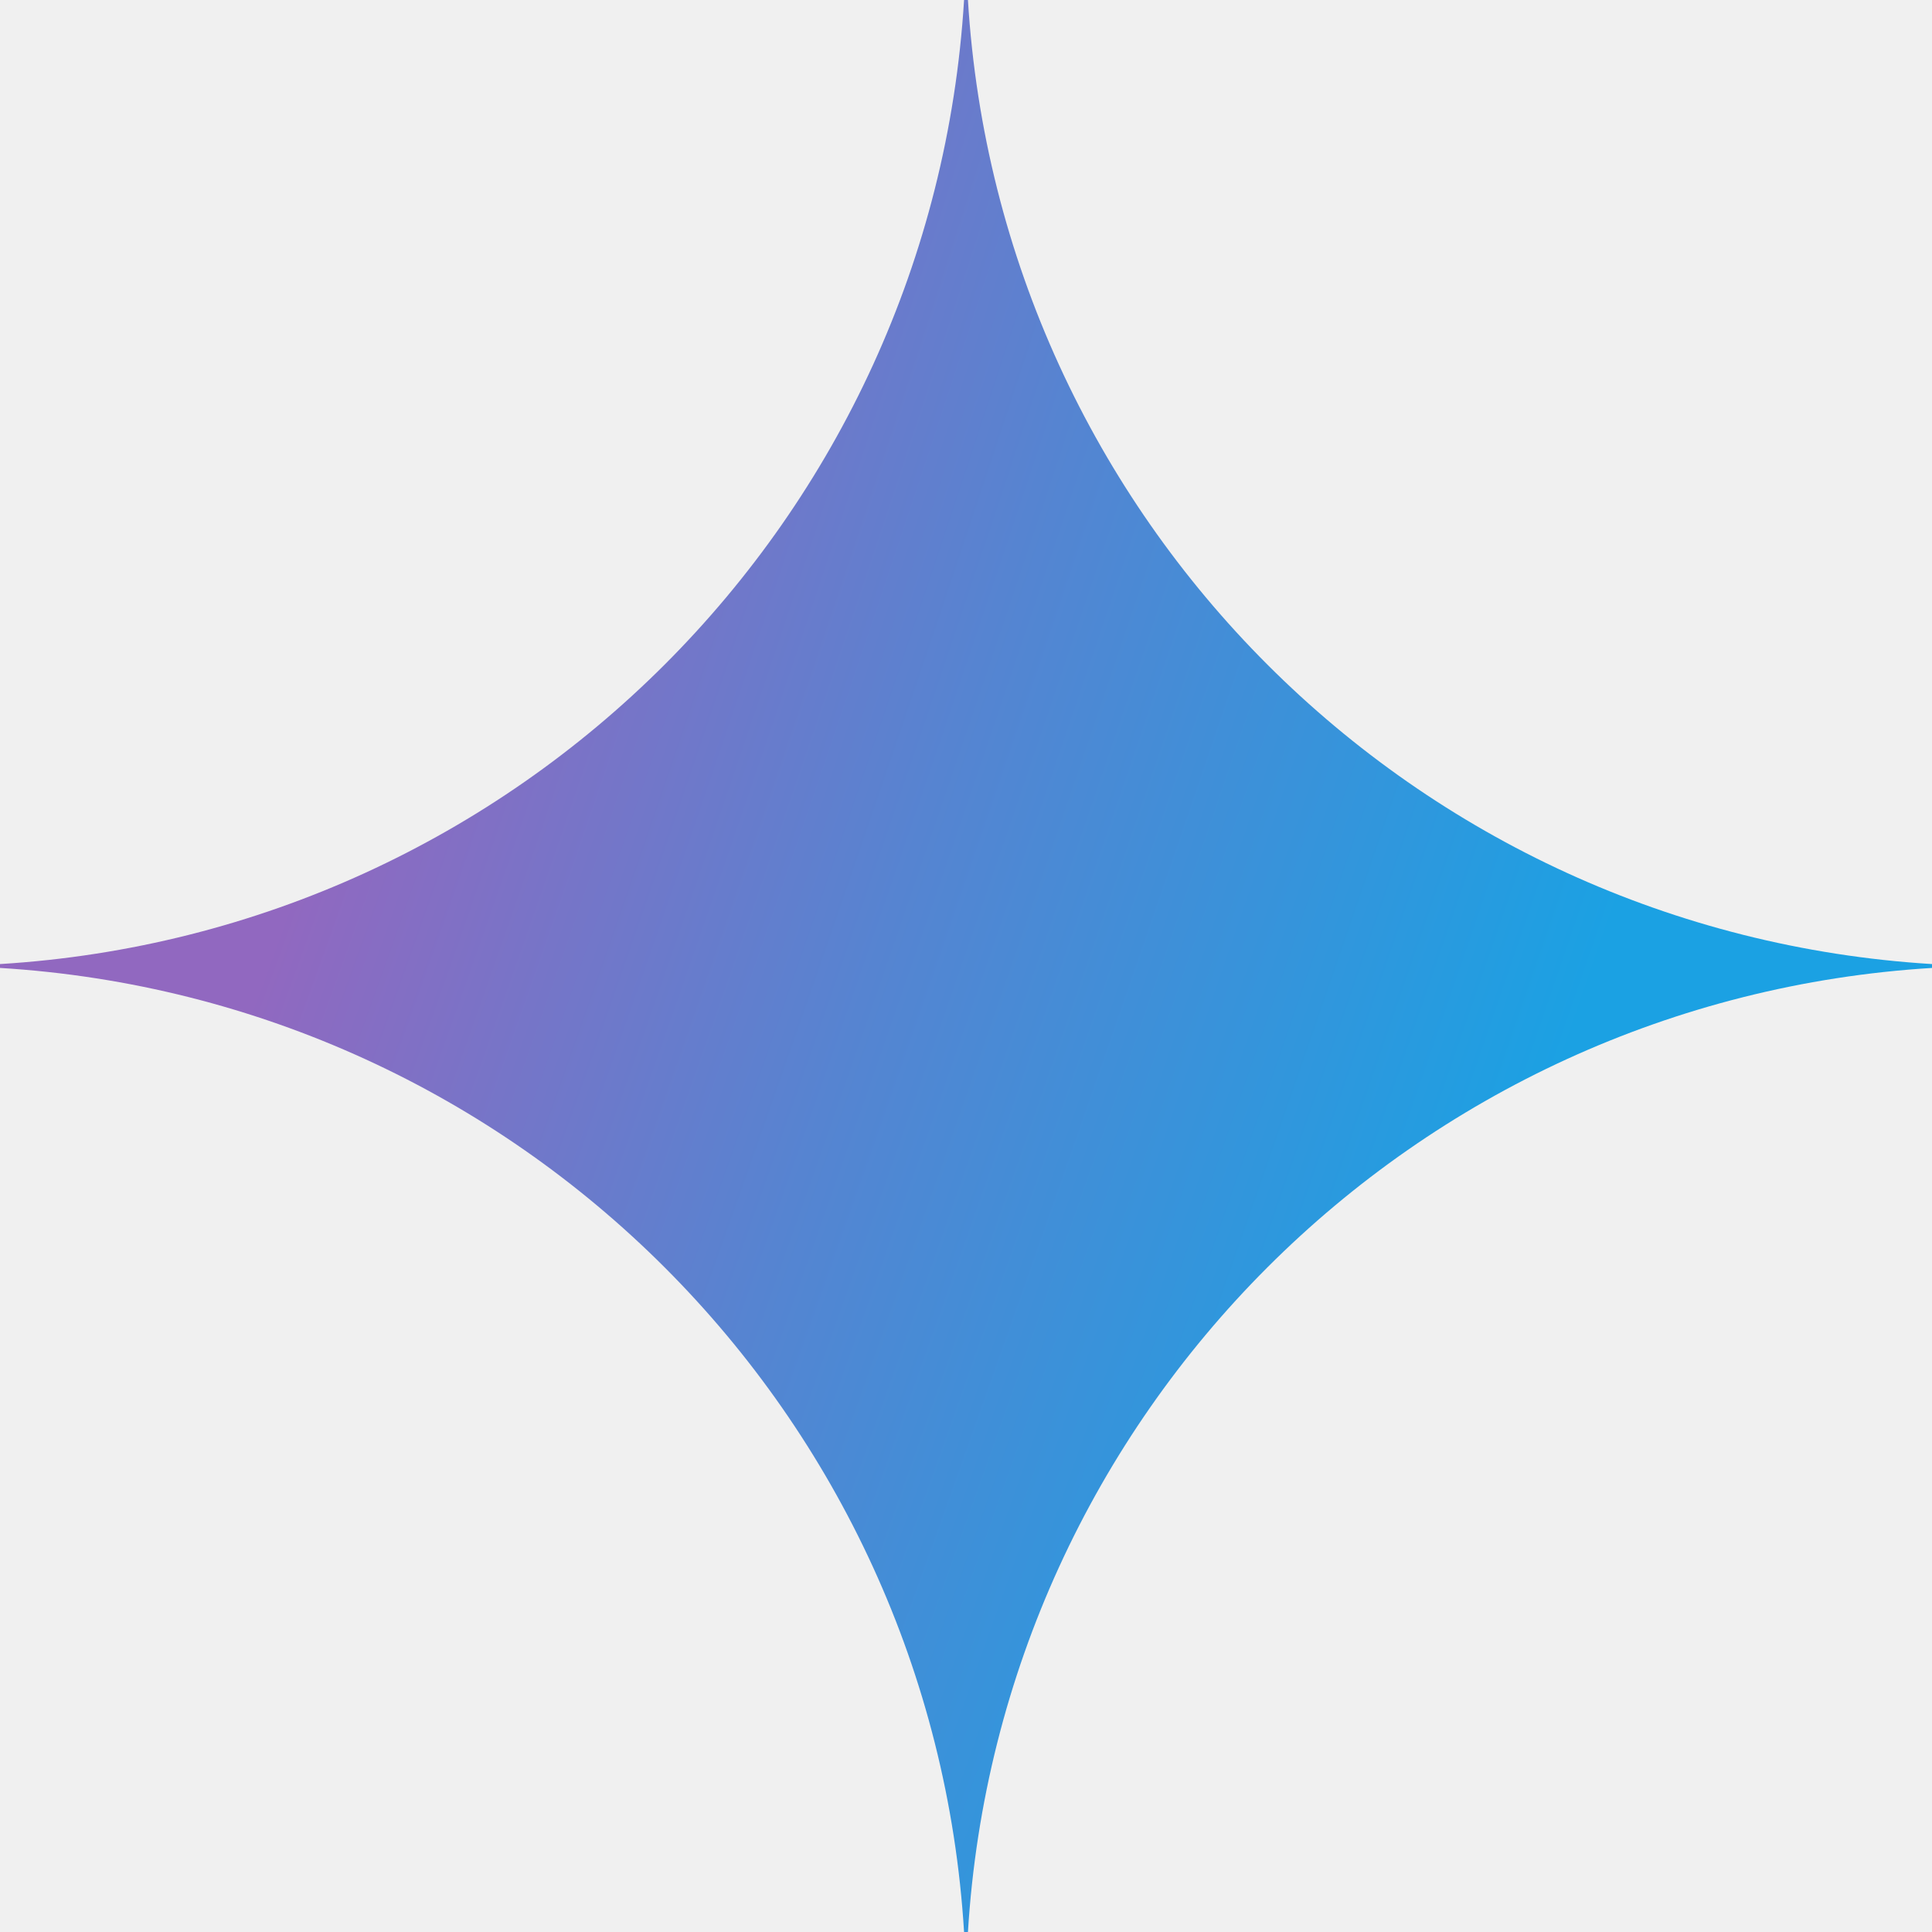
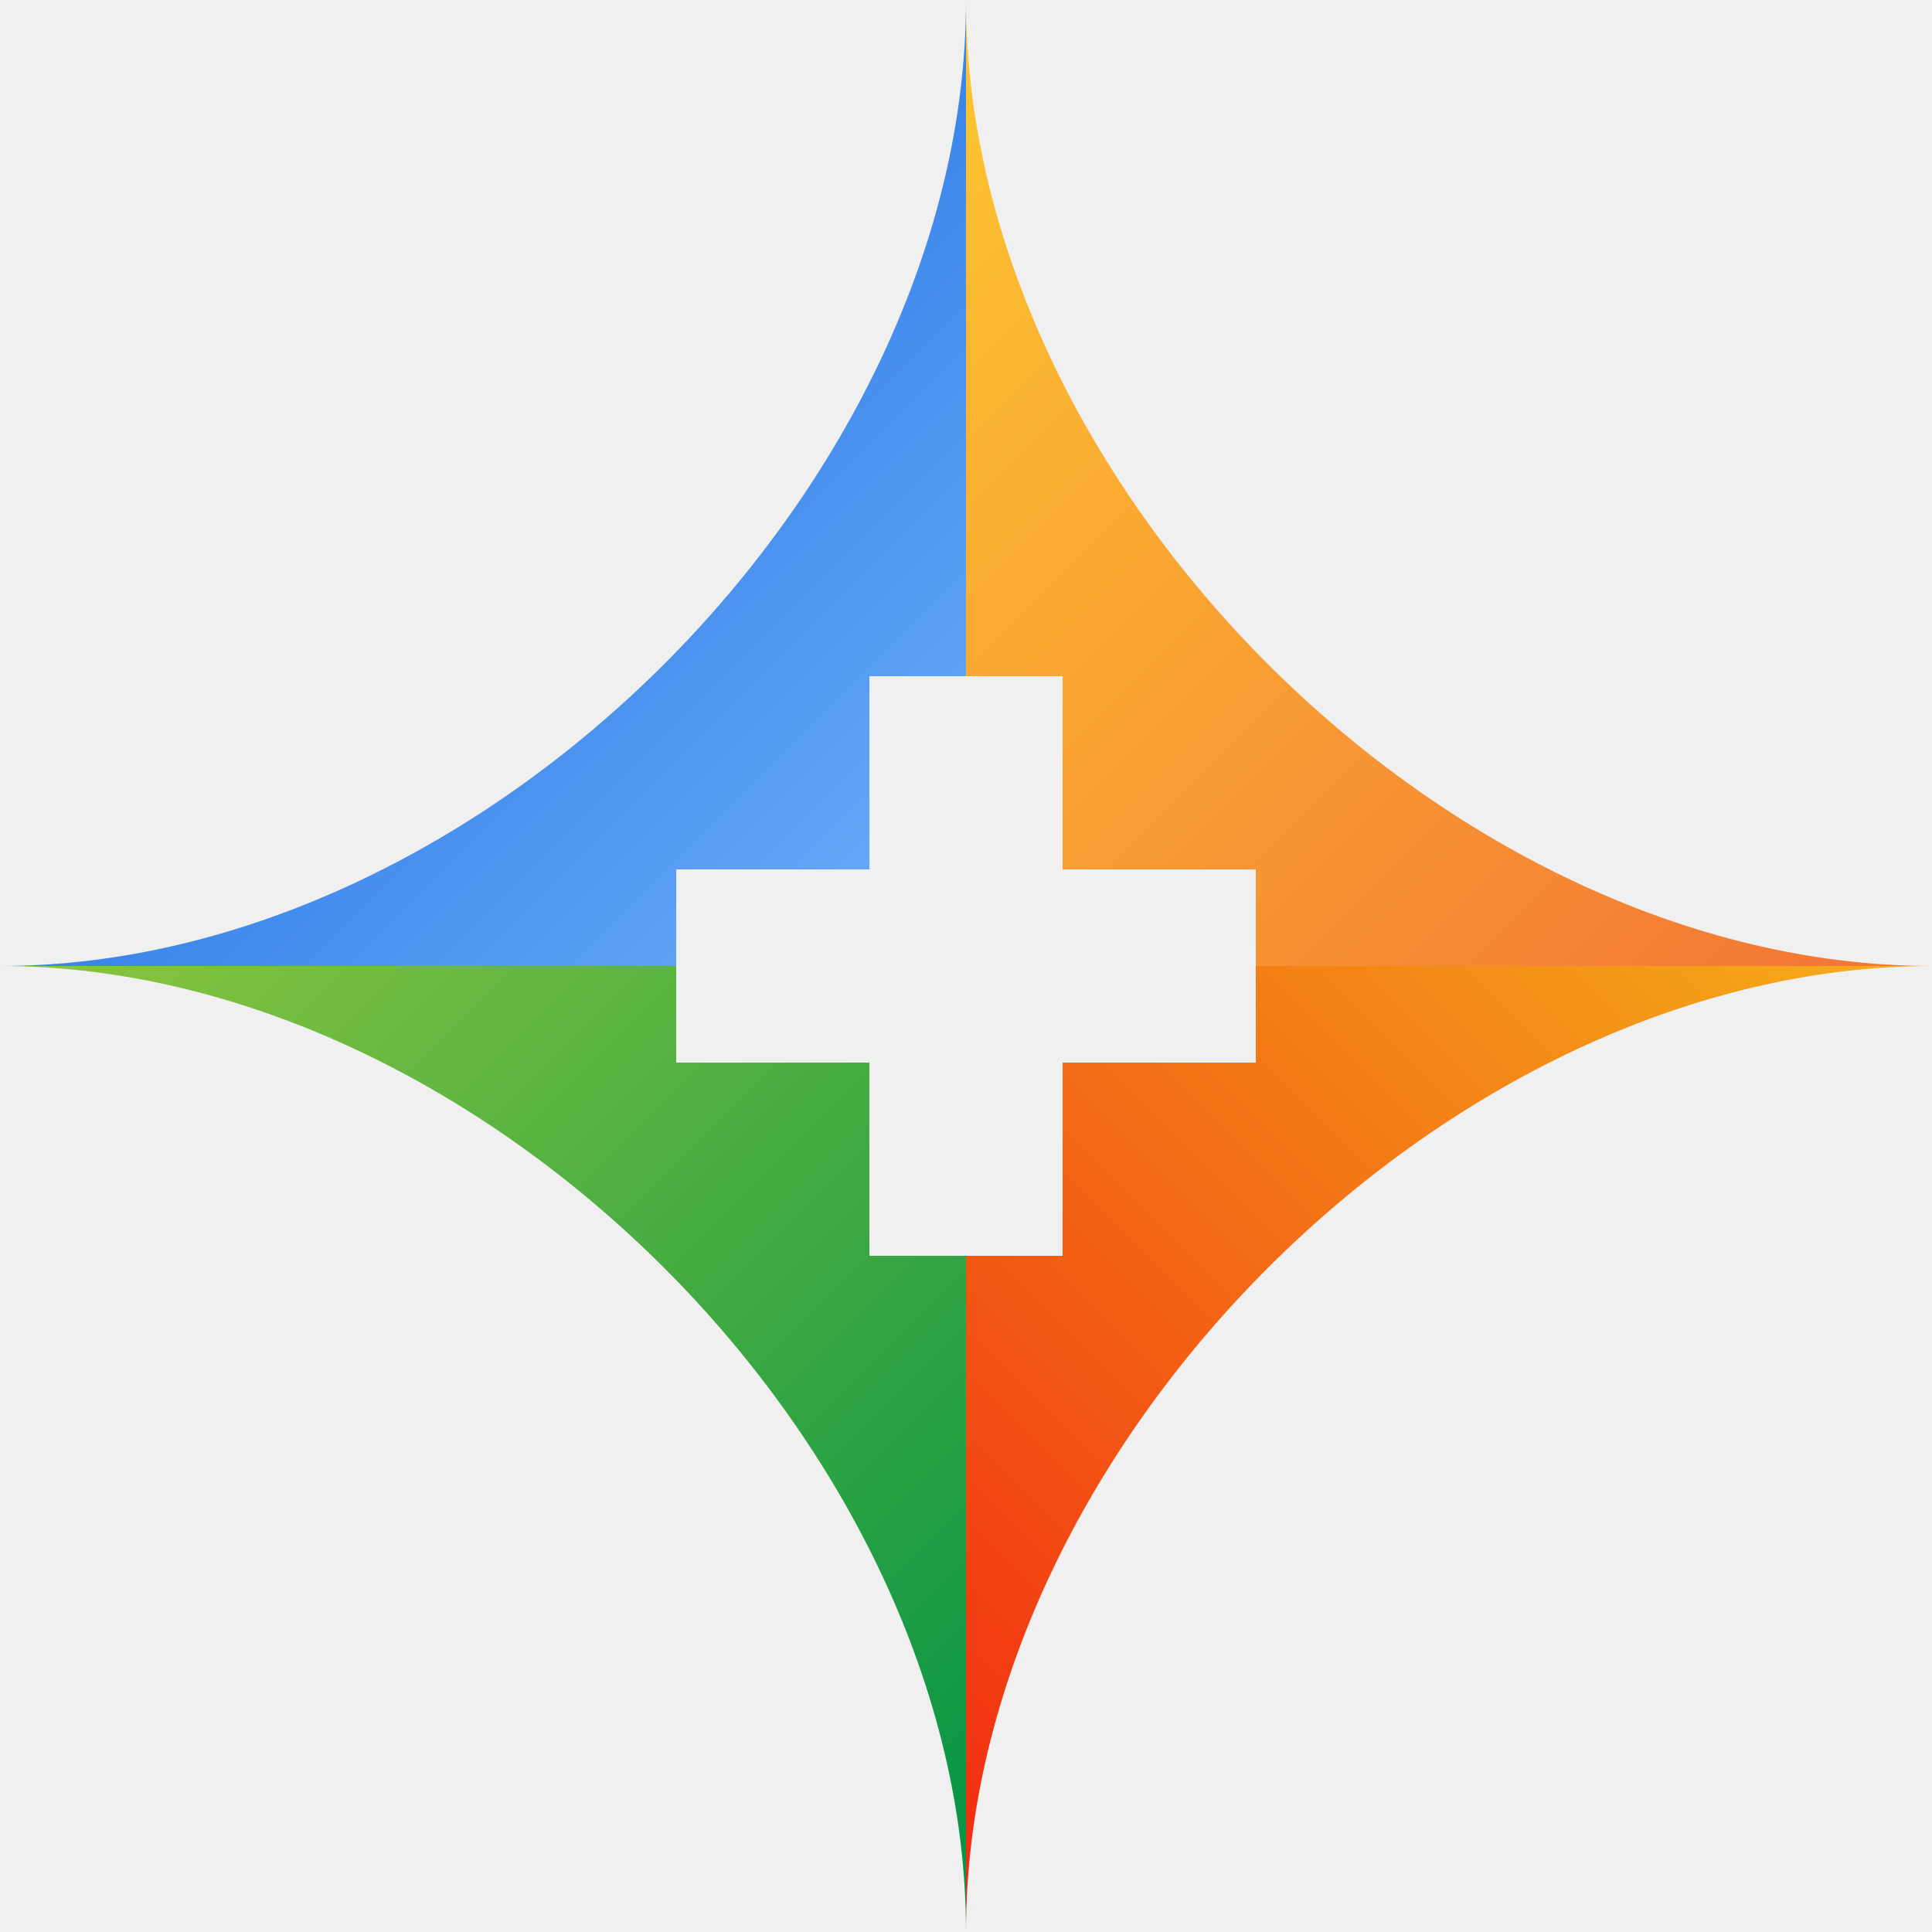
- <svg xmlns="http://www.w3.org/2000/svg" fill="none" viewBox="0 0 16 16">
-   <path d="M16 8.016A8.522 8.522 0 008.016 16h-.032A8.521 8.521 0 000 8.016v-.032A8.521 8.521 0 007.984 0h.032A8.522 8.522 0 0016 7.984v.032z" fill="url(#prefix__paint0_radial_980_20147)" />
+ <svg xmlns="http://www.w3.org/2000/svg" width="200" height="200" viewBox="0 0 100 100">
  <defs>
-     <radialGradient id="prefix__paint0_radial_980_20147" cx="0" cy="0" r="1" gradientUnits="userSpaceOnUse" gradientTransform="matrix(16.1326 5.4553 -43.70045 129.2322 1.588 6.503)">
-       <stop offset=".067" stop-color="#9168C0" />
-       <stop offset=".343" stop-color="#5684D1" />
-       <stop offset=".672" stop-color="#1BA1E3" />
-     </radialGradient>
+     <mask id="plus-mask">
+       <rect width="100" height="100" fill="white" />
+       <path d="M45,35 L55,35 L55,45 L65,45 L65,55 L55,55 L55,65 L45,65 L45,55 L35,55 L35,45 L45,45 Z" fill="black" />
+     </mask>
+     <linearGradient id="blueGradient" x1="0%" y1="0%" x2="100%" y2="100%">
+       <stop offset="0%" style="stop-color:#0052D4;" />
+       <stop offset="100%" style="stop-color:#6FB1FC;" />
+     </linearGradient>
+     <linearGradient id="yellowGradient" x1="0%" y1="0%" x2="100%" y2="100%">
+       <stop offset="0%" style="stop-color:#FDC830;" />
+       <stop offset="100%" style="stop-color:#F37335;" />
+     </linearGradient>
+     <linearGradient id="redGradient" x1="0%" y1="100%" x2="100%" y2="0%">
+       <stop offset="0%" style="stop-color:#f12711;" />
+       <stop offset="100%" style="stop-color:#f5af19;" />
+     </linearGradient>
+     <linearGradient id="greenGradient" x1="100%" y1="100%" x2="0%" y2="0%">
+       <stop offset="0%" style="stop-color:#009245;" />
+       <stop offset="100%" style="stop-color:#8DC63F;" />
+     </linearGradient>
  </defs>
+   <g mask="url(#plus-mask)">
+     <path d="M 50 0 C 50 25, 25 50, 0 50 L 45 50 L 45 45 L 50 45 L 50 0 Z" fill="url(#blueGradient)" />
+     <path d="M 50 0 C 50 25, 75 50, 100 50 L 55 50 L 55 45 L 50 45 L 50 0 Z" fill="url(#yellowGradient)" />
+     <path d="M 100 50 C 75 50, 50 75, 50 100 L 50 55 L 55 55 L 55 50 L 100 50 Z" fill="url(#redGradient)" />
+     <path d="M 0 50 C 25 50, 50 75, 50 100 L 50 55 L 45 55 L 45 50 L 0 50 Z" fill="url(#greenGradient)" />
+   </g>
</svg>
